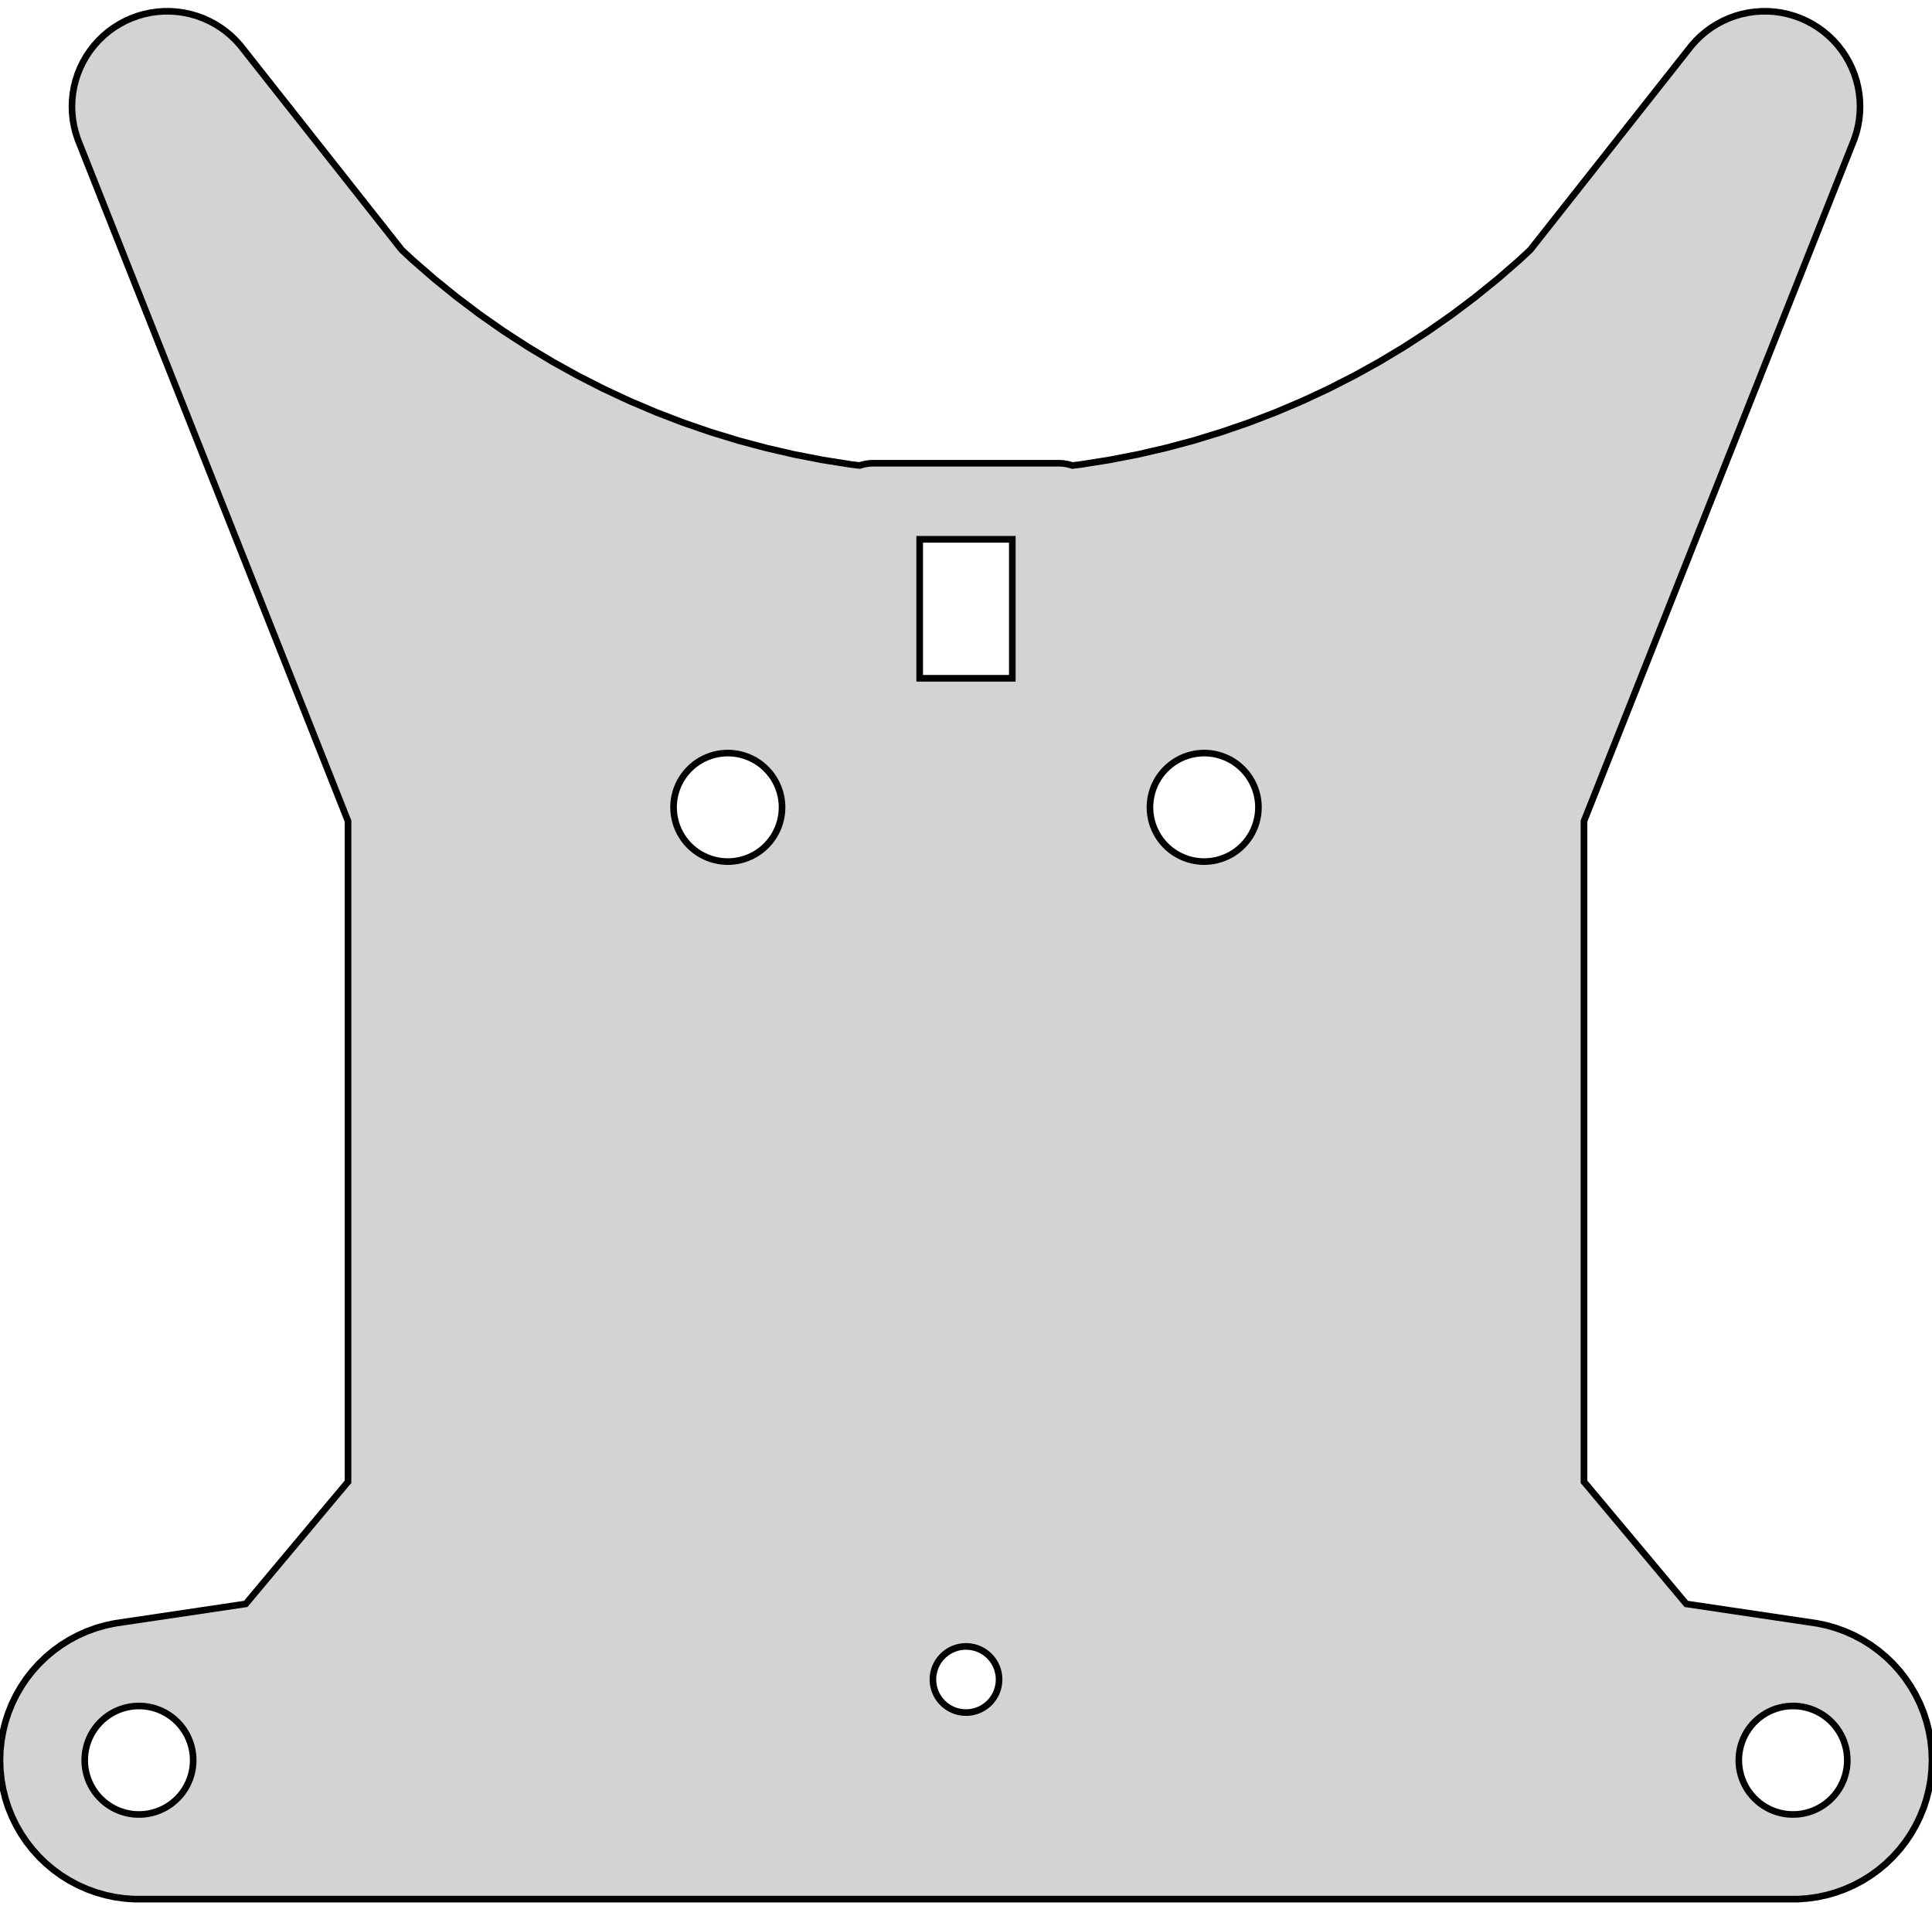
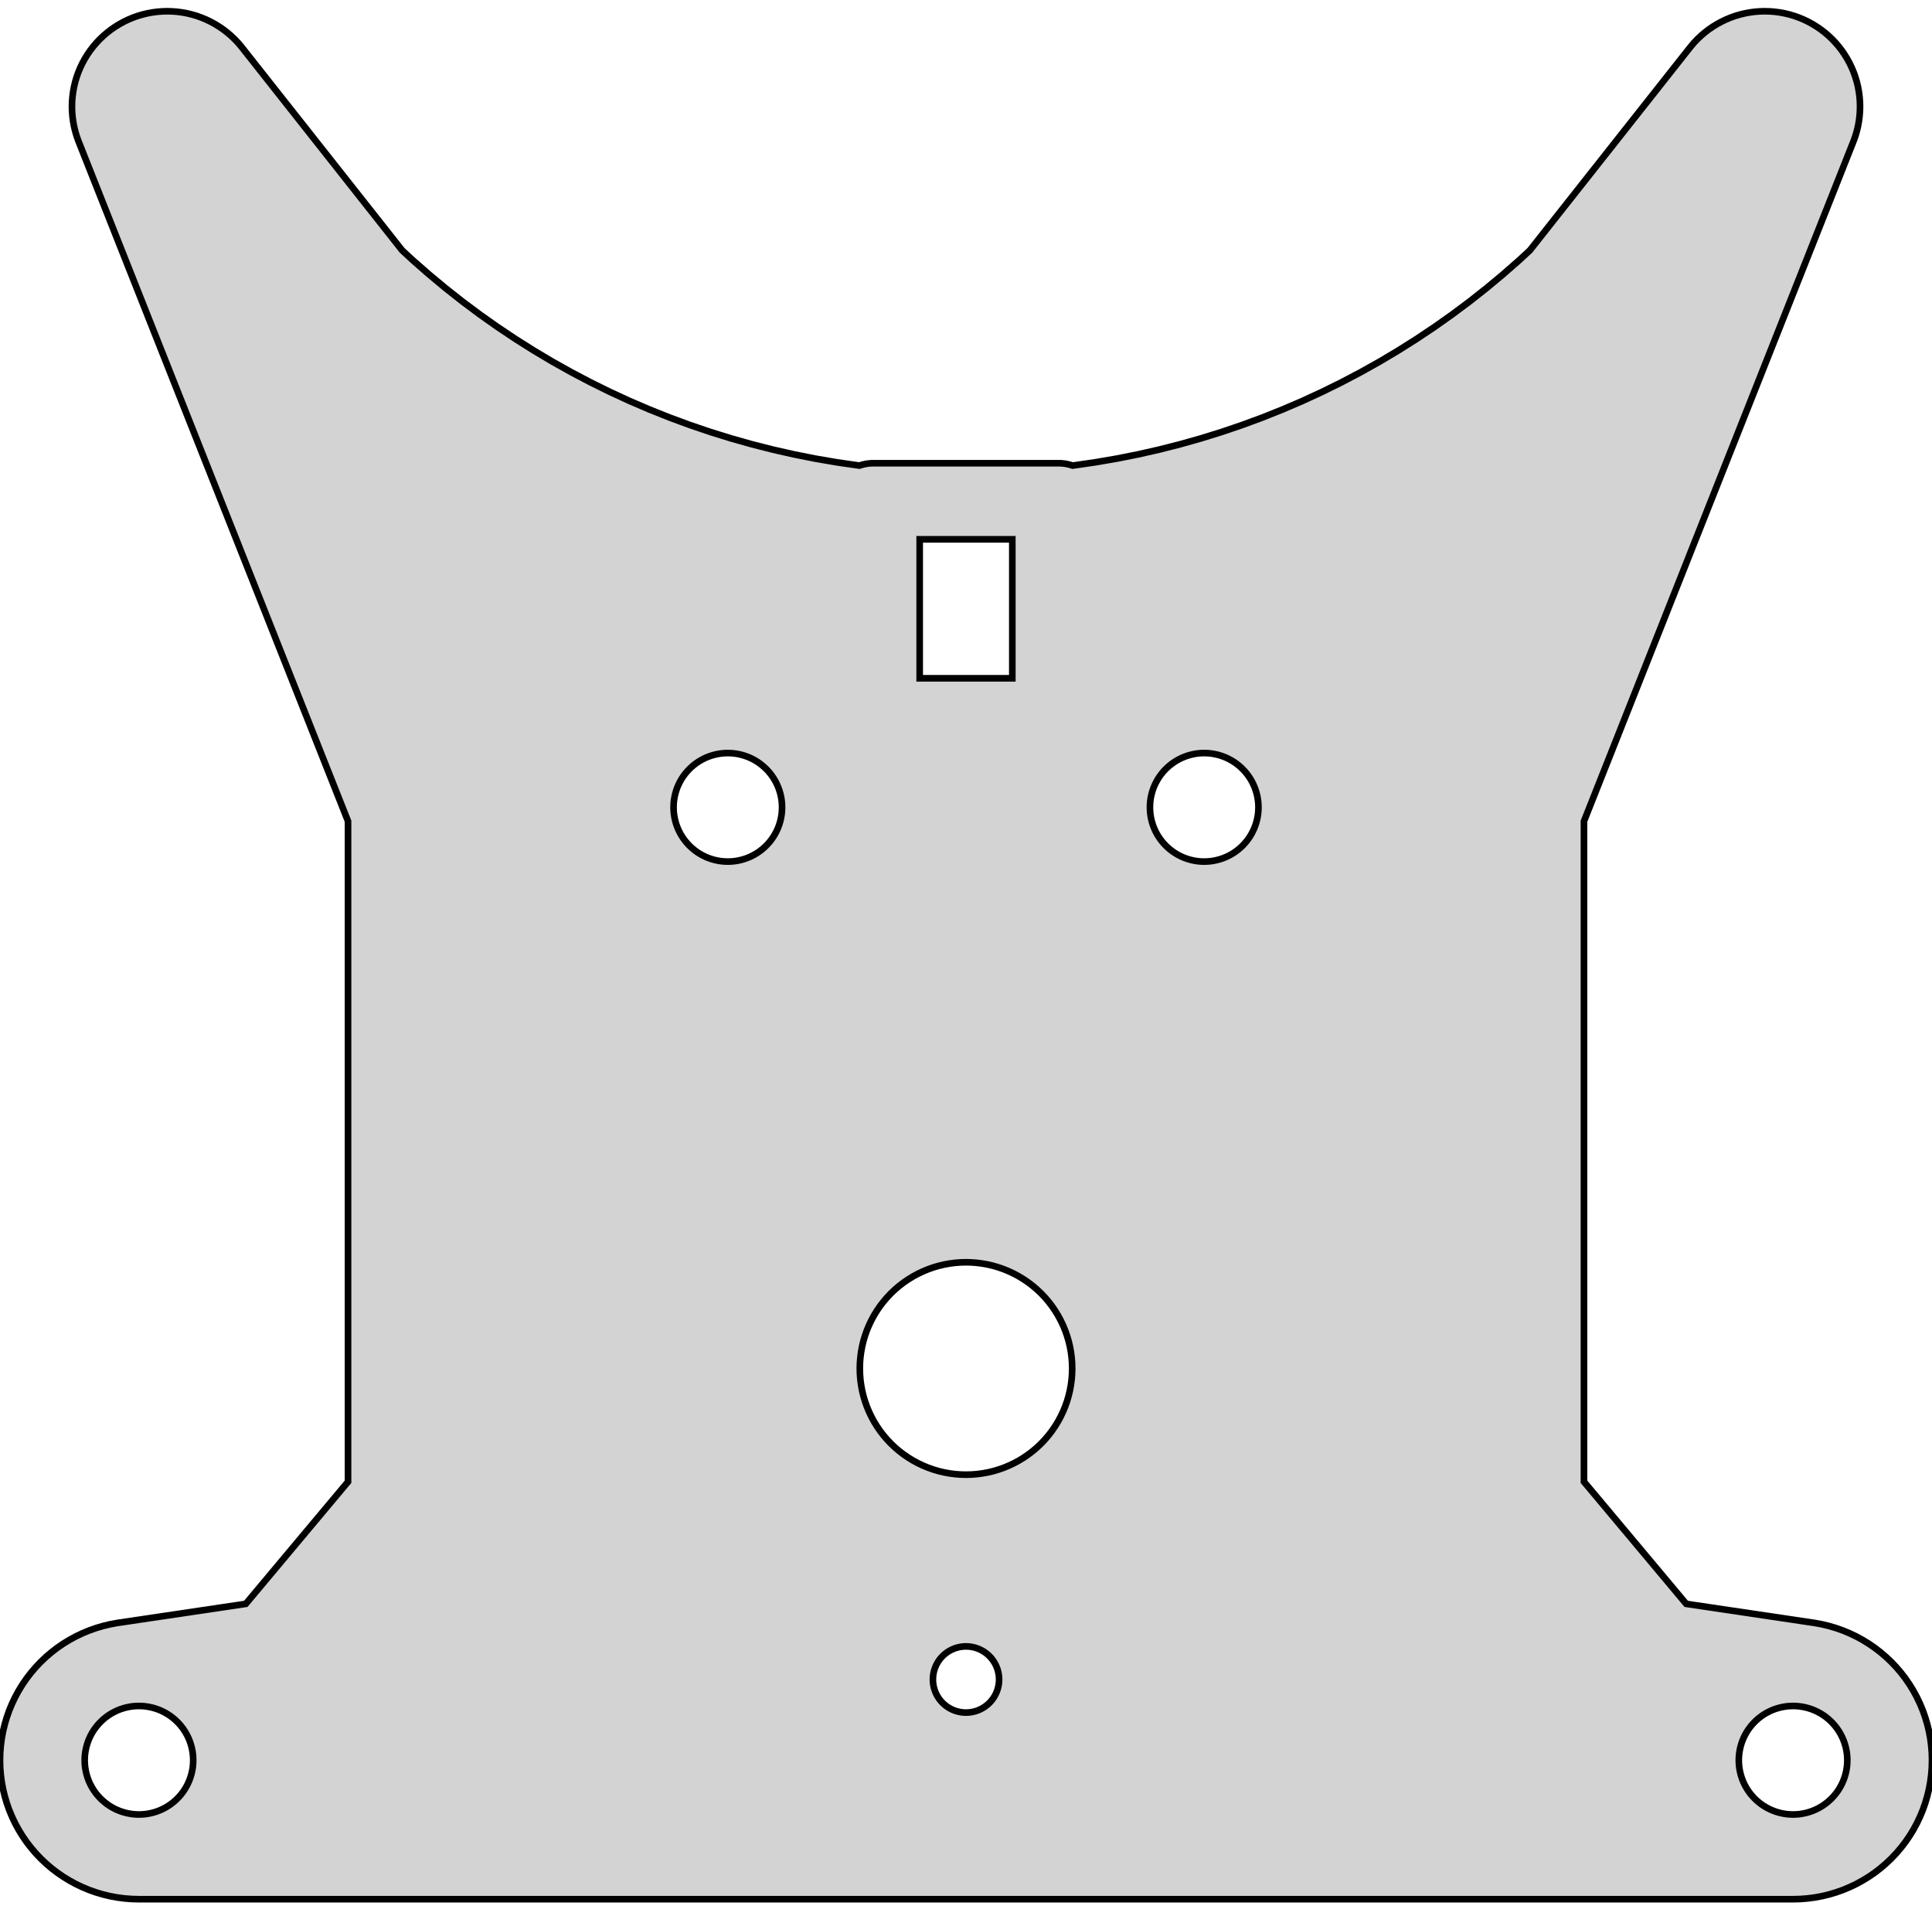
<svg xmlns="http://www.w3.org/2000/svg" width="146" height="144" viewBox="-73 -61 146 144" version="1.1">
-   <path d=" M -73,72 L -72.974,72.732 L -72.898,73.461 L -72.77,74.183 L -72.593,74.894 L -72.367,75.591  L -72.092,76.271 L -71.771,76.93 L -71.404,77.564 L -70.995,78.172 L -70.543,78.749 L -70.053,79.294  L -69.526,79.803 L -68.964,80.274 L -68.371,80.705 L -67.75,81.093 L -67.103,81.437 L -66.433,81.735  L -65.745,81.986 L -65.04,82.188 L -64.323,82.341 L -63.597,82.442 L -62.866,82.494 L 62.866,82.494  L 63.597,82.442 L 64.323,82.341 L 65.04,82.188 L 65.745,81.986 L 66.433,81.735 L 67.103,81.437  L 67.75,81.093 L 68.371,80.705 L 68.964,80.274 L 69.526,79.803 L 70.053,79.294 L 70.543,78.749  L 70.995,78.172 L 71.404,77.564 L 71.771,76.93 L 72.092,76.271 L 72.367,75.591 L 72.593,74.894  L 72.77,74.183 L 72.898,73.461 L 72.974,72.732 L 73,72 L 72.974,71.268 L 72.898,70.539  L 72.77,69.817 L 72.593,69.106 L 72.367,68.409 L 72.092,67.729 L 71.771,67.07 L 71.404,66.436  L 70.995,65.828 L 70.543,65.251 L 70.053,64.706 L 69.526,64.197 L 68.964,63.726 L 68.371,63.295  L 67.75,62.907 L 67.103,62.563 L 66.433,62.265 L 65.745,62.014 L 65.04,61.812 L 64.323,61.66  L 54.43,60.189 L 46.792,51.068 L 46.7,50.965 L 46.7,1.044 L 67.128,-50.487 L 67.283,-50.965  L 67.405,-51.453 L 67.492,-51.948 L 67.544,-52.448 L 67.562,-52.95 L 67.562,-52.95 L 67.562,-52.95  L 67.544,-53.452 L 67.492,-53.952 L 67.405,-54.447 L 67.283,-54.935 L 67.128,-55.413 L 66.939,-55.879  L 66.719,-56.33 L 66.468,-56.765 L 66.187,-57.182 L 65.877,-57.578 L 65.541,-57.952 L 65.18,-58.301  L 64.795,-58.624 L 64.388,-58.919 L 63.962,-59.185 L 63.518,-59.421 L 63.059,-59.626 L 62.587,-59.798  L 62.104,-59.936 L 61.612,-60.041 L 61.115,-60.111 L 60.613,-60.146 L 60.111,-60.146 L 59.609,-60.111  L 59.112,-60.041 L 58.62,-59.936 L 58.137,-59.798 L 57.665,-59.626 L 57.206,-59.421 L 56.762,-59.185  L 56.336,-58.919 L 55.929,-58.624 L 55.544,-58.301 L 55.183,-57.952 L 54.846,-57.578 L 54.846,-57.578  L 42.644,-42.121 L 41.821,-41.353 L 40.174,-39.922 L 38.479,-38.549 L 36.737,-37.236 L 34.95,-35.985  L 33.12,-34.797 L 31.25,-33.673 L 29.342,-32.616 L 27.398,-31.625 L 25.421,-30.703 L 23.413,-29.851  L 21.376,-29.069 L 19.314,-28.359 L 17.227,-27.721 L 15.12,-27.157 L 12.995,-26.666 L 10.853,-26.25  L 8.698,-25.908 L 8.035,-25.827 L 7.989,-25.843 L 7.774,-25.905 L 7.556,-25.951 L 7.334,-25.983  L 7.112,-25.998 L -7.112,-25.998 L -7.334,-25.983 L -7.556,-25.951 L -7.774,-25.905 L -7.989,-25.843  L -8.035,-25.827 L -8.698,-25.908 L -10.853,-26.25 L -12.995,-26.666 L -15.12,-27.157 L -17.227,-27.721  L -19.314,-28.359 L -21.376,-29.069 L -23.413,-29.851 L -25.421,-30.703 L -27.398,-31.625 L -29.342,-32.616  L -31.25,-33.673 L -33.12,-34.797 L -34.95,-35.985 L -36.737,-37.236 L -38.479,-38.549 L -40.174,-39.922  L -41.821,-41.353 L -42.644,-42.121 L -54.846,-57.578 L -54.846,-57.578 L -55.183,-57.952 L -55.544,-58.301  L -55.929,-58.624 L -56.336,-58.919 L -56.762,-59.185 L -57.206,-59.421 L -57.665,-59.626 L -58.137,-59.798  L -58.62,-59.936 L -59.112,-60.041 L -59.609,-60.111 L -60.111,-60.146 L -60.613,-60.146 L -61.115,-60.111  L -61.612,-60.041 L -62.104,-59.936 L -62.587,-59.798 L -63.059,-59.626 L -63.518,-59.421 L -63.962,-59.185  L -64.388,-58.919 L -64.795,-58.624 L -65.18,-58.301 L -65.541,-57.952 L -65.877,-57.578 L -66.187,-57.182  L -66.468,-56.765 L -66.719,-56.33 L -66.939,-55.879 L -67.128,-55.413 L -67.283,-54.935 L -67.405,-54.447  L -67.492,-53.952 L -67.544,-53.452 L -67.562,-52.95 L -67.562,-52.95 L -67.562,-52.95 L -67.544,-52.448  L -67.492,-51.948 L -67.405,-51.453 L -67.283,-50.965 L -67.128,-50.487 L -46.7,1.044 L -46.7,50.965  L -46.792,51.068 L -54.43,60.189 L -64.323,61.66 L -65.04,61.812 L -65.745,62.014 L -66.433,62.265  L -67.103,62.563 L -67.75,62.907 L -68.371,63.295 L -68.964,63.726 L -69.526,64.197 L -70.053,64.706  L -70.543,65.251 L -70.995,65.828 L -71.404,66.436 L -71.771,67.07 L -72.092,67.729 L -72.367,68.409  L -72.593,69.106 L -72.77,69.817 L -72.898,70.539 L -72.974,71.268 z M -66.6,72 L -66.59,71.714 L -66.56,71.429 L -66.51,71.148 L -66.441,70.87 L -66.353,70.598  L -66.246,70.332 L -66.12,70.075 L -65.977,69.827 L -65.817,69.59 L -65.641,69.365 L -65.449,69.152  L -65.243,68.953 L -65.024,68.769 L -64.793,68.601 L -64.55,68.449 L -64.297,68.315 L -64.036,68.198  L -63.767,68.101 L -63.492,68.022 L -63.212,67.962 L -62.929,67.922 L -62.643,67.903 L -62.357,67.903  L -62.071,67.922 L -61.788,67.962 L -61.508,68.022 L -61.233,68.101 L -60.964,68.198 L -60.703,68.315  L -60.45,68.449 L -60.207,68.601 L -59.976,68.769 L -59.757,68.953 L -59.551,69.152 L -59.359,69.365  L -59.183,69.59 L -59.023,69.827 L -58.88,70.075 L -58.755,70.332 L -58.647,70.598 L -58.559,70.87  L -58.49,71.148 L -58.44,71.429 L -58.41,71.714 L -58.4,72 L -58.41,72.286 L -58.44,72.571  L -58.49,72.852 L -58.559,73.13 L -58.647,73.402 L -58.755,73.668 L -58.88,73.925 L -59.023,74.173  L -59.183,74.41 L -59.359,74.635 L -59.551,74.848 L -59.757,75.047 L -59.976,75.231 L -60.207,75.399  L -60.45,75.551 L -60.703,75.685 L -60.964,75.802 L -61.233,75.899 L -61.508,75.978 L -61.788,76.038  L -62.071,76.078 L -62.357,76.097 L -62.643,76.097 L -62.929,76.078 L -63.212,76.038 L -63.492,75.978  L -63.767,75.899 L -64.036,75.802 L -64.297,75.685 L -64.55,75.551 L -64.793,75.399 L -65.024,75.231  L -65.243,75.047 L -65.449,74.848 L -65.641,74.635 L -65.817,74.41 L -65.977,74.173 L -66.12,73.925  L -66.246,73.668 L -66.353,73.402 L -66.441,73.13 L -66.51,72.852 L -66.56,72.571 L -66.59,72.286  z M -22.1,-0 L -22.09,-0.286 L -22.06,-0.571 L -22.01,-0.852 L -21.941,-1.13 L -21.853,-1.402  L -21.745,-1.668 L -21.62,-1.925 L -21.477,-2.173 L -21.317,-2.41 L -21.141,-2.635 L -20.949,-2.848  L -20.743,-3.047 L -20.524,-3.231 L -20.293,-3.399 L -20.05,-3.551 L -19.797,-3.685 L -19.536,-3.801  L -19.267,-3.899 L -18.992,-3.978 L -18.712,-4.038 L -18.429,-4.078 L -18.143,-4.098 L -17.857,-4.098  L -17.571,-4.078 L -17.288,-4.038 L -17.008,-3.978 L -16.733,-3.899 L -16.464,-3.801 L -16.203,-3.685  L -15.95,-3.551 L -15.707,-3.399 L -15.476,-3.231 L -15.257,-3.047 L -15.051,-2.848 L -14.859,-2.635  L -14.683,-2.41 L -14.523,-2.173 L -14.38,-1.925 L -14.255,-1.668 L -14.147,-1.402 L -14.059,-1.13  L -13.99,-0.852 L -13.94,-0.571 L -13.91,-0.286 L -13.9,-0 L -13.91,0.286 L -13.94,0.571  L -13.99,0.852 L -14.059,1.13 L -14.147,1.402 L -14.255,1.668 L -14.38,1.925 L -14.523,2.173  L -14.683,2.41 L -14.859,2.635 L -15.051,2.848 L -15.257,3.047 L -15.476,3.231 L -15.707,3.399  L -15.95,3.551 L -16.203,3.685 L -16.464,3.801 L -16.733,3.899 L -17.008,3.978 L -17.288,4.038  L -17.571,4.078 L -17.857,4.098 L -18.143,4.098 L -18.429,4.078 L -18.712,4.038 L -18.992,3.978  L -19.267,3.899 L -19.536,3.801 L -19.797,3.685 L -20.05,3.551 L -20.293,3.399 L -20.524,3.231  L -20.743,3.047 L -20.949,2.848 L -21.141,2.635 L -21.317,2.41 L -21.477,2.173 L -21.62,1.925  L -21.745,1.668 L -21.853,1.402 L -21.941,1.13 L -22.01,0.852 L -22.06,0.571 L -22.09,0.286  z M -3.5,-9.75 L -3.5,-20.25 L 3.5,-20.25 L 3.5,-9.75 z M -2.5,65.9 L -2.494,65.726 L -2.476,65.552 L -2.445,65.38 L -2.403,65.211 L -2.349,65.045  L -2.284,64.883 L -2.207,64.726 L -2.12,64.575 L -2.023,64.43 L -1.915,64.293 L -1.798,64.163  L -1.673,64.042 L -1.539,63.93 L -1.398,63.827 L -1.25,63.735 L -1.096,63.653 L -0.937,63.582  L -0.773,63.522 L -0.605,63.474 L -0.434,63.438 L -0.261,63.414 L -0.087,63.401 L 0.087,63.401  L 0.261,63.414 L 0.434,63.438 L 0.605,63.474 L 0.773,63.522 L 0.937,63.582 L 1.096,63.653  L 1.25,63.735 L 1.398,63.827 L 1.539,63.93 L 1.673,64.042 L 1.798,64.163 L 1.915,64.293  L 2.023,64.43 L 2.12,64.575 L 2.207,64.726 L 2.284,64.883 L 2.349,65.045 L 2.403,65.211  L 2.445,65.38 L 2.476,65.552 L 2.494,65.726 L 2.5,65.9 L 2.494,66.074 L 2.476,66.248  L 2.445,66.42 L 2.403,66.589 L 2.349,66.755 L 2.284,66.917 L 2.207,67.074 L 2.12,67.225  L 2.023,67.37 L 1.915,67.507 L 1.798,67.637 L 1.673,67.758 L 1.539,67.87 L 1.398,67.973  L 1.25,68.065 L 1.096,68.147 L 0.937,68.218 L 0.773,68.278 L 0.605,68.326 L 0.434,68.362  L 0.261,68.386 L 0.087,68.398 L -0.087,68.398 L -0.261,68.386 L -0.434,68.362 L -0.605,68.326  L -0.773,68.278 L -0.937,68.218 L -1.096,68.147 L -1.25,68.065 L -1.398,67.973 L -1.539,67.87  L -1.673,67.758 L -1.798,67.637 L -1.915,67.507 L -2.023,67.37 L -2.12,67.225 L -2.207,67.074  L -2.284,66.917 L -2.349,66.755 L -2.403,66.589 L -2.445,66.42 L -2.476,66.248 L -2.494,66.074  z M 13.9,-0 L 13.91,-0.286 L 13.94,-0.571 L 13.99,-0.852 L 14.059,-1.13 L 14.147,-1.402  L 14.255,-1.668 L 14.38,-1.925 L 14.523,-2.173 L 14.683,-2.41 L 14.859,-2.635 L 15.051,-2.848  L 15.257,-3.047 L 15.476,-3.231 L 15.707,-3.399 L 15.95,-3.551 L 16.203,-3.685 L 16.464,-3.801  L 16.733,-3.899 L 17.008,-3.978 L 17.288,-4.038 L 17.571,-4.078 L 17.857,-4.098 L 18.143,-4.098  L 18.429,-4.078 L 18.712,-4.038 L 18.992,-3.978 L 19.267,-3.899 L 19.536,-3.801 L 19.797,-3.685  L 20.05,-3.551 L 20.293,-3.399 L 20.524,-3.231 L 20.743,-3.047 L 20.949,-2.848 L 21.141,-2.635  L 21.317,-2.41 L 21.477,-2.173 L 21.62,-1.925 L 21.745,-1.668 L 21.853,-1.402 L 21.941,-1.13  L 22.01,-0.852 L 22.06,-0.571 L 22.09,-0.286 L 22.1,-0 L 22.09,0.286 L 22.06,0.571  L 22.01,0.852 L 21.941,1.13 L 21.853,1.402 L 21.745,1.668 L 21.62,1.925 L 21.477,2.173  L 21.317,2.41 L 21.141,2.635 L 20.949,2.848 L 20.743,3.047 L 20.524,3.231 L 20.293,3.399  L 20.05,3.551 L 19.797,3.685 L 19.536,3.801 L 19.267,3.899 L 18.992,3.978 L 18.712,4.038  L 18.429,4.078 L 18.143,4.098 L 17.857,4.098 L 17.571,4.078 L 17.288,4.038 L 17.008,3.978  L 16.733,3.899 L 16.464,3.801 L 16.203,3.685 L 15.95,3.551 L 15.707,3.399 L 15.476,3.231  L 15.257,3.047 L 15.051,2.848 L 14.859,2.635 L 14.683,2.41 L 14.523,2.173 L 14.38,1.925  L 14.255,1.668 L 14.147,1.402 L 14.059,1.13 L 13.99,0.852 L 13.94,0.571 L 13.91,0.286  z M 58.4,72 L 58.41,71.714 L 58.44,71.429 L 58.49,71.148 L 58.559,70.87 L 58.647,70.598  L 58.755,70.332 L 58.88,70.075 L 59.023,69.827 L 59.183,69.59 L 59.359,69.365 L 59.551,69.152  L 59.757,68.953 L 59.976,68.769 L 60.207,68.601 L 60.45,68.449 L 60.703,68.315 L 60.964,68.198  L 61.233,68.101 L 61.508,68.022 L 61.788,67.962 L 62.071,67.922 L 62.357,67.903 L 62.643,67.903  L 62.929,67.922 L 63.212,67.962 L 63.492,68.022 L 63.767,68.101 L 64.036,68.198 L 64.297,68.315  L 64.55,68.449 L 64.793,68.601 L 65.024,68.769 L 65.243,68.953 L 65.449,69.152 L 65.641,69.365  L 65.817,69.59 L 65.977,69.827 L 66.12,70.075 L 66.246,70.332 L 66.353,70.598 L 66.441,70.87  L 66.51,71.148 L 66.56,71.429 L 66.59,71.714 L 66.6,72 L 66.59,72.286 L 66.56,72.571  L 66.51,72.852 L 66.441,73.13 L 66.353,73.402 L 66.246,73.668 L 66.12,73.925 L 65.977,74.173  L 65.817,74.41 L 65.641,74.635 L 65.449,74.848 L 65.243,75.047 L 65.024,75.231 L 64.793,75.399  L 64.55,75.551 L 64.297,75.685 L 64.036,75.802 L 63.767,75.899 L 63.492,75.978 L 63.212,76.038  L 62.929,76.078 L 62.643,76.097 L 62.357,76.097 L 62.071,76.078 L 61.788,76.038 L 61.508,75.978  L 61.233,75.899 L 60.964,75.802 L 60.703,75.685 L 60.45,75.551 L 60.207,75.399 L 59.976,75.231  L 59.757,75.047 L 59.551,74.848 L 59.359,74.635 L 59.183,74.41 L 59.023,74.173 L 58.88,73.925  L 58.755,73.668 L 58.647,73.402 L 58.559,73.13 L 58.49,72.852 L 58.44,72.571 L 58.41,72.286  z " stroke="black" fill="lightgray" stroke-width="0.5" />
+   <path d=" M -42.61,-42.083 L -54.767,-57.481 L -55.011,-57.768 L -55.271,-58.041 L -55.544,-58.301 L -55.831,-58.545  L -56.13,-58.775 L -56.441,-58.988 L -56.762,-59.185 L -57.093,-59.365 L -57.434,-59.528 L -57.782,-59.672  L -58.137,-59.798 L -58.498,-59.905 L -58.865,-59.993 L -59.236,-60.061 L -59.609,-60.111 L -59.985,-60.14  L -60.362,-60.15 L -60.739,-60.14 L -61.115,-60.111 L -61.488,-60.061 L -61.859,-59.993 L -62.225,-59.905  L -62.587,-59.798 L -62.942,-59.672 L -63.291,-59.528 L -63.631,-59.365 L -63.962,-59.185 L -64.283,-58.988  L -64.594,-58.775 L -64.893,-58.545 L -65.18,-58.301 L -65.453,-58.041 L -65.713,-57.768 L -65.957,-57.481  L -66.187,-57.182 L -66.4,-56.871 L -66.597,-56.55 L -66.777,-56.219 L -66.939,-55.879 L -67.084,-55.53  L -67.21,-55.175 L -67.317,-54.813 L -67.405,-54.447 L -67.473,-54.076 L -67.522,-53.703 L -67.552,-53.327  L -67.562,-52.95 L -67.552,-52.573 L -67.522,-52.197 L -67.473,-51.824 L -67.405,-51.453 L -67.317,-51.087  L -67.21,-50.725 L -67.084,-50.37 L -46.7,1.05 L -46.7,50.963 L -46.873,51.166 L -54.426,60.185  L -64.143,61.629 L -64.683,61.729 L -65.218,61.858 L -65.745,62.014 L -66.263,62.197 L -66.771,62.408  L -67.267,62.644 L -67.75,62.907 L -68.219,63.194 L -68.672,63.505 L -69.108,63.84 L -69.526,64.197  L -69.925,64.575 L -70.303,64.974 L -70.66,65.392 L -70.995,65.828 L -71.306,66.281 L -71.593,66.75  L -71.856,67.233 L -72.092,67.729 L -72.303,68.237 L -72.486,68.755 L -72.642,69.282 L -72.771,69.817  L -72.871,70.357 L -72.942,70.903 L -72.986,71.451 L -73,72 L -72.986,72.549 L -72.942,73.097  L -72.871,73.643 L -72.771,74.183 L -72.642,74.718 L -72.486,75.245 L -72.303,75.763 L -72.092,76.271  L -71.856,76.767 L -71.593,77.25 L -71.306,77.719 L -70.995,78.172 L -70.66,78.608 L -70.303,79.026  L -69.925,79.425 L -69.526,79.803 L -69.108,80.16 L -68.672,80.495 L -68.219,80.806 L -67.75,81.093  L -67.267,81.356 L -66.771,81.592 L -66.263,81.803 L -65.745,81.986 L -65.218,82.142 L -64.683,82.271  L -64.143,82.371 L -63.597,82.442 L -63.05,82.486 L -62.5,82.5 L 62.5,82.5 L 63.05,82.486  L 63.597,82.442 L 64.143,82.371 L 64.683,82.271 L 65.218,82.142 L 65.745,81.986 L 66.263,81.803  L 66.771,81.592 L 67.267,81.356 L 67.75,81.093 L 68.219,80.806 L 68.672,80.495 L 69.108,80.16  L 69.526,79.803 L 69.925,79.425 L 70.303,79.026 L 70.66,78.608 L 70.995,78.172 L 71.306,77.719  L 71.593,77.25 L 71.856,76.767 L 72.092,76.271 L 72.303,75.763 L 72.486,75.245 L 72.642,74.718  L 72.771,74.183 L 72.871,73.643 L 72.942,73.097 L 72.986,72.549 L 73,72 L 72.986,71.451  L 72.942,70.903 L 72.871,70.357 L 72.771,69.817 L 72.642,69.282 L 72.486,68.755 L 72.303,68.237  L 72.092,67.729 L 71.856,67.233 L 71.593,66.75 L 71.306,66.281 L 70.995,65.828 L 70.66,65.392  L 70.303,64.974 L 69.925,64.575 L 69.526,64.197 L 69.108,63.84 L 68.672,63.505 L 68.219,63.194  L 67.75,62.907 L 67.267,62.644 L 66.771,62.408 L 66.263,62.197 L 65.745,62.014 L 65.218,61.858  L 64.683,61.729 L 64.143,61.629 L 54.426,60.185 L 46.873,51.166 L 46.7,50.963 L 46.7,1.05  L 67.084,-50.37 L 67.21,-50.725 L 67.317,-51.087 L 67.405,-51.453 L 67.473,-51.824 L 67.522,-52.197  L 67.552,-52.573 L 67.562,-52.95 L 67.552,-53.327 L 67.522,-53.703 L 67.473,-54.076 L 67.405,-54.447  L 67.317,-54.813 L 67.21,-55.175 L 67.084,-55.53 L 66.939,-55.879 L 66.777,-56.219 L 66.597,-56.55  L 66.4,-56.871 L 66.187,-57.182 L 65.957,-57.481 L 65.713,-57.768 L 65.453,-58.041 L 65.18,-58.301  L 64.893,-58.545 L 64.594,-58.775 L 64.283,-58.988 L 63.962,-59.185 L 63.631,-59.365 L 63.291,-59.528  L 62.942,-59.672 L 62.587,-59.798 L 62.225,-59.905 L 61.859,-59.993 L 61.488,-60.061 L 61.115,-60.111  L 60.739,-60.14 L 60.362,-60.15 L 59.985,-60.14 L 59.609,-60.111 L 59.236,-60.061 L 58.865,-59.993  L 58.498,-59.905 L 58.137,-59.798 L 57.782,-59.672 L 57.434,-59.528 L 57.093,-59.365 L 56.762,-59.185  L 56.441,-58.988 L 56.13,-58.775 L 55.831,-58.545 L 55.544,-58.301 L 55.271,-58.041 L 55.011,-57.768  L 54.767,-57.481 L 42.61,-42.083 L 41.821,-41.353 L 40.59,-40.275 L 39.333,-39.228 L 38.048,-38.215  L 36.737,-37.236 L 35.4,-36.292 L 34.04,-35.383 L 32.656,-34.51 L 31.25,-33.673 L 29.822,-32.874  L 28.374,-32.112 L 26.907,-31.388 L 25.421,-30.703 L 23.918,-30.058 L 22.398,-29.451 L 20.863,-28.885  L 19.314,-28.359 L 17.751,-27.874 L 16.176,-27.43 L 14.59,-27.027 L 12.995,-26.666 L 11.39,-26.347  L 9.777,-26.07 L 8.158,-25.835 L 8.05,-25.822 L 7.989,-25.843 L 7.828,-25.891 L 7.665,-25.93  L 7.501,-25.961 L 7.334,-25.983 L 7.167,-25.996 L 7,-26 L -7,-26 L -7.167,-25.996  L -7.334,-25.983 L -7.501,-25.961 L -7.665,-25.93 L -7.828,-25.891 L -7.989,-25.843 L -8.05,-25.822  L -8.158,-25.835 L -9.777,-26.07 L -11.39,-26.347 L -12.995,-26.666 L -14.59,-27.027 L -16.176,-27.43  L -17.751,-27.874 L -19.314,-28.359 L -20.863,-28.885 L -22.398,-29.451 L -23.918,-30.058 L -25.421,-30.703  L -26.907,-31.388 L -28.374,-32.112 L -29.822,-32.874 L -31.25,-33.673 L -32.656,-34.51 L -34.04,-35.383  L -35.4,-36.292 L -36.737,-37.236 L -38.048,-38.215 L -39.333,-39.228 L -40.59,-40.275 L -41.821,-41.353  z M -3.5,-9.75 L -3.5,-20.25 L 3.5,-20.25 L 3.5,-9.75 z M 17.785,4.094 L 17.571,4.078 L 17.359,4.05 L 17.148,4.01 L 16.939,3.96 L 16.733,3.899  L 16.531,3.828 L 16.332,3.746 L 16.139,3.653 L 15.95,3.551 L 15.767,3.439 L 15.59,3.317  L 15.42,3.186 L 15.257,3.047 L 15.101,2.899 L 14.953,2.743 L 14.814,2.58 L 14.683,2.41  L 14.561,2.233 L 14.449,2.05 L 14.347,1.861 L 14.255,1.668 L 14.172,1.469 L 14.101,1.267  L 14.04,1.061 L 13.99,0.852 L 13.95,0.641 L 13.922,0.429 L 13.906,0.215 L 13.9,-0  L 13.906,-0.215 L 13.922,-0.429 L 13.95,-0.641 L 13.99,-0.852 L 14.04,-1.061 L 14.101,-1.267  L 14.172,-1.469 L 14.255,-1.668 L 14.347,-1.861 L 14.449,-2.05 L 14.561,-2.233 L 14.683,-2.41  L 14.814,-2.58 L 14.953,-2.743 L 15.101,-2.899 L 15.257,-3.047 L 15.42,-3.186 L 15.59,-3.317  L 15.767,-3.439 L 15.95,-3.551 L 16.139,-3.653 L 16.332,-3.746 L 16.531,-3.828 L 16.733,-3.899  L 16.939,-3.96 L 17.148,-4.01 L 17.359,-4.05 L 17.571,-4.078 L 17.785,-4.094 L 18,-4.1  L 18.215,-4.094 L 18.429,-4.078 L 18.641,-4.05 L 18.852,-4.01 L 19.061,-3.96 L 19.267,-3.899  L 19.469,-3.828 L 19.668,-3.746 L 19.861,-3.653 L 20.05,-3.551 L 20.233,-3.439 L 20.41,-3.317  L 20.58,-3.186 L 20.743,-3.047 L 20.899,-2.899 L 21.047,-2.743 L 21.186,-2.58 L 21.317,-2.41  L 21.439,-2.233 L 21.551,-2.05 L 21.653,-1.861 L 21.745,-1.668 L 21.828,-1.469 L 21.899,-1.267  L 21.96,-1.061 L 22.01,-0.852 L 22.049,-0.641 L 22.078,-0.429 L 22.094,-0.215 L 22.1,-0  L 22.094,0.215 L 22.078,0.429 L 22.049,0.641 L 22.01,0.852 L 21.96,1.061 L 21.899,1.267  L 21.828,1.469 L 21.745,1.668 L 21.653,1.861 L 21.551,2.05 L 21.439,2.233 L 21.317,2.41  L 21.186,2.58 L 21.047,2.743 L 20.899,2.899 L 20.743,3.047 L 20.58,3.186 L 20.41,3.317  L 20.233,3.439 L 20.05,3.551 L 19.861,3.653 L 19.668,3.746 L 19.469,3.828 L 19.267,3.899  L 19.061,3.96 L 18.852,4.01 L 18.641,4.05 L 18.429,4.078 L 18.215,4.094 L 18,4.1  z M -18.215,4.094 L -18.429,4.078 L -18.641,4.05 L -18.852,4.01 L -19.061,3.96 L -19.267,3.899  L -19.469,3.828 L -19.668,3.746 L -19.861,3.653 L -20.05,3.551 L -20.233,3.439 L -20.41,3.317  L -20.58,3.186 L -20.743,3.047 L -20.899,2.899 L -21.047,2.743 L -21.186,2.58 L -21.317,2.41  L -21.439,2.233 L -21.551,2.05 L -21.653,1.861 L -21.745,1.668 L -21.828,1.469 L -21.899,1.267  L -21.96,1.061 L -22.01,0.852 L -22.049,0.641 L -22.078,0.429 L -22.094,0.215 L -22.1,-0  L -22.094,-0.215 L -22.078,-0.429 L -22.049,-0.641 L -22.01,-0.852 L -21.96,-1.061 L -21.899,-1.267  L -21.828,-1.469 L -21.745,-1.668 L -21.653,-1.861 L -21.551,-2.05 L -21.439,-2.233 L -21.317,-2.41  L -21.186,-2.58 L -21.047,-2.743 L -20.899,-2.899 L -20.743,-3.047 L -20.58,-3.186 L -20.41,-3.317  L -20.233,-3.439 L -20.05,-3.551 L -19.861,-3.653 L -19.668,-3.746 L -19.469,-3.828 L -19.267,-3.899  L -19.061,-3.96 L -18.852,-4.01 L -18.641,-4.05 L -18.429,-4.078 L -18.215,-4.094 L -18,-4.1  L -17.785,-4.094 L -17.571,-4.078 L -17.359,-4.05 L -17.148,-4.01 L -16.939,-3.96 L -16.733,-3.899  L -16.531,-3.828 L -16.332,-3.746 L -16.139,-3.653 L -15.95,-3.551 L -15.767,-3.439 L -15.59,-3.317  L -15.42,-3.186 L -15.257,-3.047 L -15.101,-2.899 L -14.953,-2.743 L -14.814,-2.58 L -14.683,-2.41  L -14.561,-2.233 L -14.449,-2.05 L -14.347,-1.861 L -14.255,-1.668 L -14.172,-1.469 L -14.101,-1.267  L -14.04,-1.061 L -13.99,-0.852 L -13.95,-0.641 L -13.922,-0.429 L -13.906,-0.215 L -13.9,-0  L -13.906,0.215 L -13.922,0.429 L -13.95,0.641 L -13.99,0.852 L -14.04,1.061 L -14.101,1.267  L -14.172,1.469 L -14.255,1.668 L -14.347,1.861 L -14.449,2.05 L -14.561,2.233 L -14.683,2.41  L -14.814,2.58 L -14.953,2.743 L -15.101,2.899 L -15.257,3.047 L -15.42,3.186 L -15.59,3.317  L -15.767,3.439 L -15.95,3.551 L -16.139,3.653 L -16.332,3.746 L -16.531,3.828 L -16.733,3.899  L -16.939,3.96 L -17.148,4.01 L -17.359,4.05 L -17.571,4.078 L -17.785,4.094 L -18,4.1  z M -0.42,50.414 L -0.839,50.381 L -1.255,50.326 L -1.668,50.25 L -2.077,50.152 L -2.48,50.032  L -2.876,49.892 L -3.264,49.731 L -3.643,49.55 L -4.013,49.35 L -4.371,49.13 L -4.717,48.892  L -5.05,48.637 L -5.37,48.364 L -5.675,48.075 L -5.964,47.77 L -6.237,47.45 L -6.492,47.117  L -6.73,46.771 L -6.95,46.413 L -7.15,46.043 L -7.331,45.664 L -7.492,45.276 L -7.632,44.88  L -7.752,44.477 L -7.85,44.069 L -7.926,43.655 L -7.981,43.239 L -8.014,42.82 L -8.025,42.4  L -8.014,41.98 L -7.981,41.561 L -7.926,41.145 L -7.85,40.731 L -7.752,40.323 L -7.632,39.92  L -7.492,39.524 L -7.331,39.136 L -7.15,38.757 L -6.95,38.388 L -6.73,38.029 L -6.492,37.683  L -6.237,37.35 L -5.964,37.03 L -5.675,36.725 L -5.37,36.436 L -5.05,36.163 L -4.717,35.908  L -4.371,35.67 L -4.013,35.45 L -3.643,35.25 L -3.264,35.069 L -2.876,34.908 L -2.48,34.768  L -2.077,34.648 L -1.668,34.55 L -1.255,34.474 L -0.839,34.419 L -0.42,34.386 L 0,34.375  L 0.42,34.386 L 0.839,34.419 L 1.255,34.474 L 1.668,34.55 L 2.077,34.648 L 2.48,34.768  L 2.876,34.908 L 3.264,35.069 L 3.643,35.25 L 4.013,35.45 L 4.371,35.67 L 4.717,35.908  L 5.05,36.163 L 5.37,36.436 L 5.675,36.725 L 5.964,37.03 L 6.237,37.35 L 6.492,37.683  L 6.73,38.029 L 6.95,38.388 L 7.15,38.757 L 7.331,39.136 L 7.492,39.524 L 7.632,39.92  L 7.752,40.323 L 7.85,40.731 L 7.926,41.145 L 7.981,41.561 L 8.014,41.98 L 8.025,42.4  L 8.014,42.82 L 7.981,43.239 L 7.926,43.655 L 7.85,44.069 L 7.752,44.477 L 7.632,44.88  L 7.492,45.276 L 7.331,45.664 L 7.15,46.043 L 6.95,46.413 L 6.73,46.771 L 6.492,47.117  L 6.237,47.45 L 5.964,47.77 L 5.675,48.075 L 5.37,48.364 L 5.05,48.637 L 4.717,48.892  L 4.371,49.13 L 4.013,49.35 L 3.643,49.55 L 3.264,49.731 L 2.876,49.892 L 2.48,50.032  L 2.077,50.152 L 1.668,50.25 L 1.255,50.326 L 0.839,50.381 L 0.42,50.414 L 0,50.425  z M -0.131,68.397 L -0.261,68.386 L -0.391,68.369 L -0.52,68.345 L -0.647,68.315 L -0.773,68.278  L -0.896,68.234 L -1.017,68.184 L -1.135,68.127 L -1.25,68.065 L -1.362,67.997 L -1.469,67.922  L -1.573,67.843 L -1.673,67.758 L -1.768,67.668 L -1.858,67.573 L -1.943,67.473 L -2.023,67.37  L -2.097,67.262 L -2.165,67.15 L -2.228,67.035 L -2.284,66.917 L -2.334,66.796 L -2.378,66.672  L -2.415,66.547 L -2.445,66.42 L -2.469,66.291 L -2.486,66.161 L -2.497,66.031 L -2.5,65.9  L -2.497,65.769 L -2.486,65.639 L -2.469,65.509 L -2.445,65.38 L -2.415,65.253 L -2.378,65.127  L -2.334,65.004 L -2.284,64.883 L -2.228,64.765 L -2.165,64.65 L -2.097,64.538 L -2.023,64.43  L -1.943,64.327 L -1.858,64.227 L -1.768,64.132 L -1.673,64.042 L -1.573,63.957 L -1.469,63.877  L -1.362,63.803 L -1.25,63.735 L -1.135,63.672 L -1.017,63.616 L -0.896,63.566 L -0.773,63.522  L -0.647,63.485 L -0.52,63.455 L -0.391,63.431 L -0.261,63.414 L -0.131,63.403 L 0,63.4  L 0.131,63.403 L 0.261,63.414 L 0.391,63.431 L 0.52,63.455 L 0.647,63.485 L 0.773,63.522  L 0.896,63.566 L 1.017,63.616 L 1.135,63.672 L 1.25,63.735 L 1.362,63.803 L 1.469,63.877  L 1.573,63.957 L 1.673,64.042 L 1.768,64.132 L 1.858,64.227 L 1.943,64.327 L 2.023,64.43  L 2.097,64.538 L 2.165,64.65 L 2.228,64.765 L 2.284,64.883 L 2.334,65.004 L 2.378,65.127  L 2.415,65.253 L 2.445,65.38 L 2.469,65.509 L 2.486,65.639 L 2.497,65.769 L 2.5,65.9  L 2.497,66.031 L 2.486,66.161 L 2.469,66.291 L 2.445,66.42 L 2.415,66.547 L 2.378,66.672  L 2.334,66.796 L 2.284,66.917 L 2.228,67.035 L 2.165,67.15 L 2.097,67.262 L 2.023,67.37  L 1.943,67.473 L 1.858,67.573 L 1.768,67.668 L 1.673,67.758 L 1.573,67.843 L 1.469,67.922  L 1.362,67.997 L 1.25,68.065 L 1.135,68.127 L 1.017,68.184 L 0.896,68.234 L 0.773,68.278  L 0.647,68.315 L 0.52,68.345 L 0.391,68.369 L 0.261,68.386 L 0.131,68.397 L 0,68.4  z M -62.715,76.094 L -62.929,76.078 L -63.141,76.049 L -63.352,76.01 L -63.561,75.96 L -63.767,75.899  L -63.969,75.828 L -64.168,75.746 L -64.361,75.653 L -64.55,75.551 L -64.733,75.439 L -64.91,75.317  L -65.08,75.186 L -65.243,75.047 L -65.399,74.899 L -65.547,74.743 L -65.686,74.58 L -65.817,74.41  L -65.939,74.233 L -66.051,74.05 L -66.153,73.861 L -66.246,73.668 L -66.328,73.469 L -66.399,73.267  L -66.46,73.061 L -66.51,72.852 L -66.549,72.641 L -66.578,72.429 L -66.594,72.215 L -66.6,72  L -66.594,71.785 L -66.578,71.571 L -66.549,71.359 L -66.51,71.148 L -66.46,70.939 L -66.399,70.733  L -66.328,70.531 L -66.246,70.332 L -66.153,70.139 L -66.051,69.95 L -65.939,69.767 L -65.817,69.59  L -65.686,69.42 L -65.547,69.257 L -65.399,69.101 L -65.243,68.953 L -65.08,68.814 L -64.91,68.683  L -64.733,68.561 L -64.55,68.449 L -64.361,68.347 L -64.168,68.254 L -63.969,68.172 L -63.767,68.101  L -63.561,68.04 L -63.352,67.99 L -63.141,67.951 L -62.929,67.922 L -62.715,67.906 L -62.5,67.9  L -62.285,67.906 L -62.071,67.922 L -61.859,67.951 L -61.648,67.99 L -61.439,68.04 L -61.233,68.101  L -61.031,68.172 L -60.832,68.254 L -60.639,68.347 L -60.45,68.449 L -60.267,68.561 L -60.09,68.683  L -59.92,68.814 L -59.757,68.953 L -59.601,69.101 L -59.453,69.257 L -59.314,69.42 L -59.183,69.59  L -59.061,69.767 L -58.949,69.95 L -58.847,70.139 L -58.755,70.332 L -58.672,70.531 L -58.601,70.733  L -58.54,70.939 L -58.49,71.148 L -58.45,71.359 L -58.422,71.571 L -58.406,71.785 L -58.4,72  L -58.406,72.215 L -58.422,72.429 L -58.45,72.641 L -58.49,72.852 L -58.54,73.061 L -58.601,73.267  L -58.672,73.469 L -58.755,73.668 L -58.847,73.861 L -58.949,74.05 L -59.061,74.233 L -59.183,74.41  L -59.314,74.58 L -59.453,74.743 L -59.601,74.899 L -59.757,75.047 L -59.92,75.186 L -60.09,75.317  L -60.267,75.439 L -60.45,75.551 L -60.639,75.653 L -60.832,75.746 L -61.031,75.828 L -61.233,75.899  L -61.439,75.96 L -61.648,76.01 L -61.859,76.049 L -62.071,76.078 L -62.285,76.094 L -62.5,76.1  z M 62.285,76.094 L 62.071,76.078 L 61.859,76.049 L 61.648,76.01 L 61.439,75.96 L 61.233,75.899  L 61.031,75.828 L 60.832,75.746 L 60.639,75.653 L 60.45,75.551 L 60.267,75.439 L 60.09,75.317  L 59.92,75.186 L 59.757,75.047 L 59.601,74.899 L 59.453,74.743 L 59.314,74.58 L 59.183,74.41  L 59.061,74.233 L 58.949,74.05 L 58.847,73.861 L 58.755,73.668 L 58.672,73.469 L 58.601,73.267  L 58.54,73.061 L 58.49,72.852 L 58.45,72.641 L 58.422,72.429 L 58.406,72.215 L 58.4,72  L 58.406,71.785 L 58.422,71.571 L 58.45,71.359 L 58.49,71.148 L 58.54,70.939 L 58.601,70.733  L 58.672,70.531 L 58.755,70.332 L 58.847,70.139 L 58.949,69.95 L 59.061,69.767 L 59.183,69.59  L 59.314,69.42 L 59.453,69.257 L 59.601,69.101 L 59.757,68.953 L 59.92,68.814 L 60.09,68.683  L 60.267,68.561 L 60.45,68.449 L 60.639,68.347 L 60.832,68.254 L 61.031,68.172 L 61.233,68.101  L 61.439,68.04 L 61.648,67.99 L 61.859,67.951 L 62.071,67.922 L 62.285,67.906 L 62.5,67.9  L 62.715,67.906 L 62.929,67.922 L 63.141,67.951 L 63.352,67.99 L 63.561,68.04 L 63.767,68.101  L 63.969,68.172 L 64.168,68.254 L 64.361,68.347 L 64.55,68.449 L 64.733,68.561 L 64.91,68.683  L 65.08,68.814 L 65.243,68.953 L 65.399,69.101 L 65.547,69.257 L 65.686,69.42 L 65.817,69.59  L 65.939,69.767 L 66.051,69.95 L 66.153,70.139 L 66.246,70.332 L 66.328,70.531 L 66.399,70.733  L 66.46,70.939 L 66.51,71.148 L 66.549,71.359 L 66.578,71.571 L 66.594,71.785 L 66.6,72  L 66.594,72.215 L 66.578,72.429 L 66.549,72.641 L 66.51,72.852 L 66.46,73.061 L 66.399,73.267  L 66.328,73.469 L 66.246,73.668 L 66.153,73.861 L 66.051,74.05 L 65.939,74.233 L 65.817,74.41  L 65.686,74.58 L 65.547,74.743 L 65.399,74.899 L 65.243,75.047 L 65.08,75.186 L 64.91,75.317  L 64.733,75.439 L 64.55,75.551 L 64.361,75.653 L 64.168,75.746 L 63.969,75.828 L 63.767,75.899  L 63.561,75.96 L 63.352,76.01 L 63.141,76.049 L 62.929,76.078 L 62.715,76.094 L 62.5,76.1  z " stroke="black" fill="lightgray" stroke-width="0.5" />
</svg>
